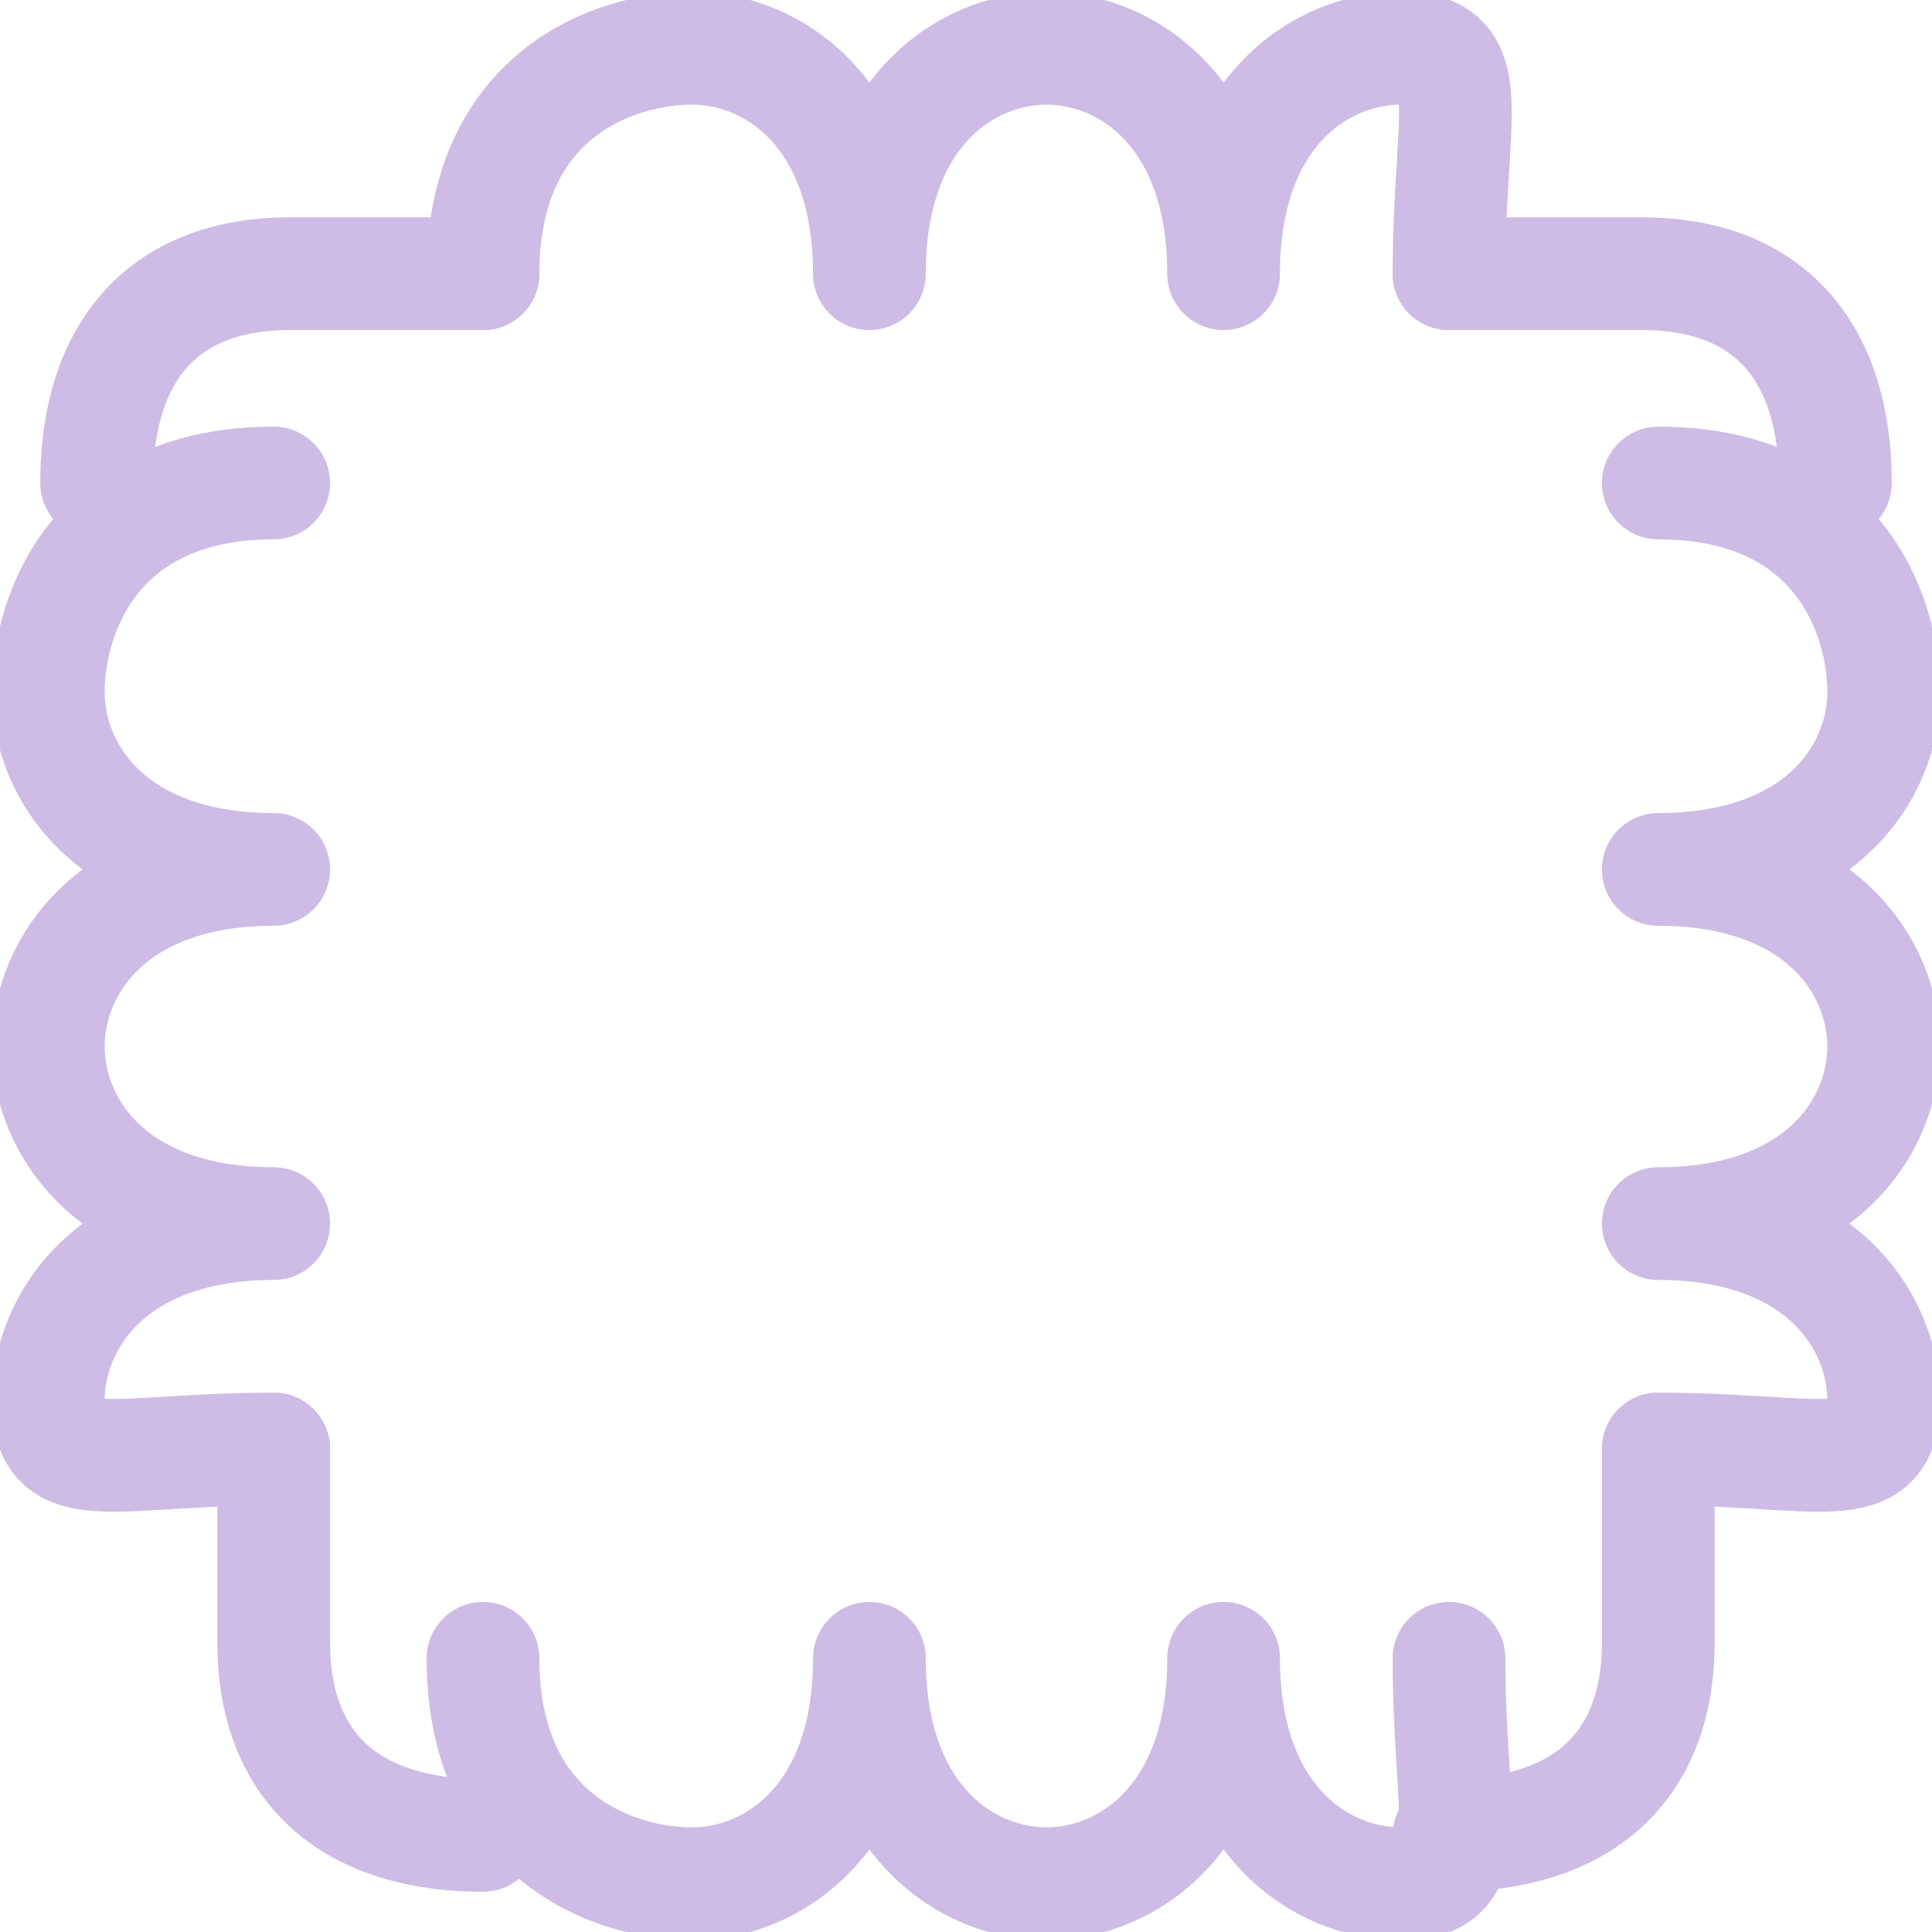
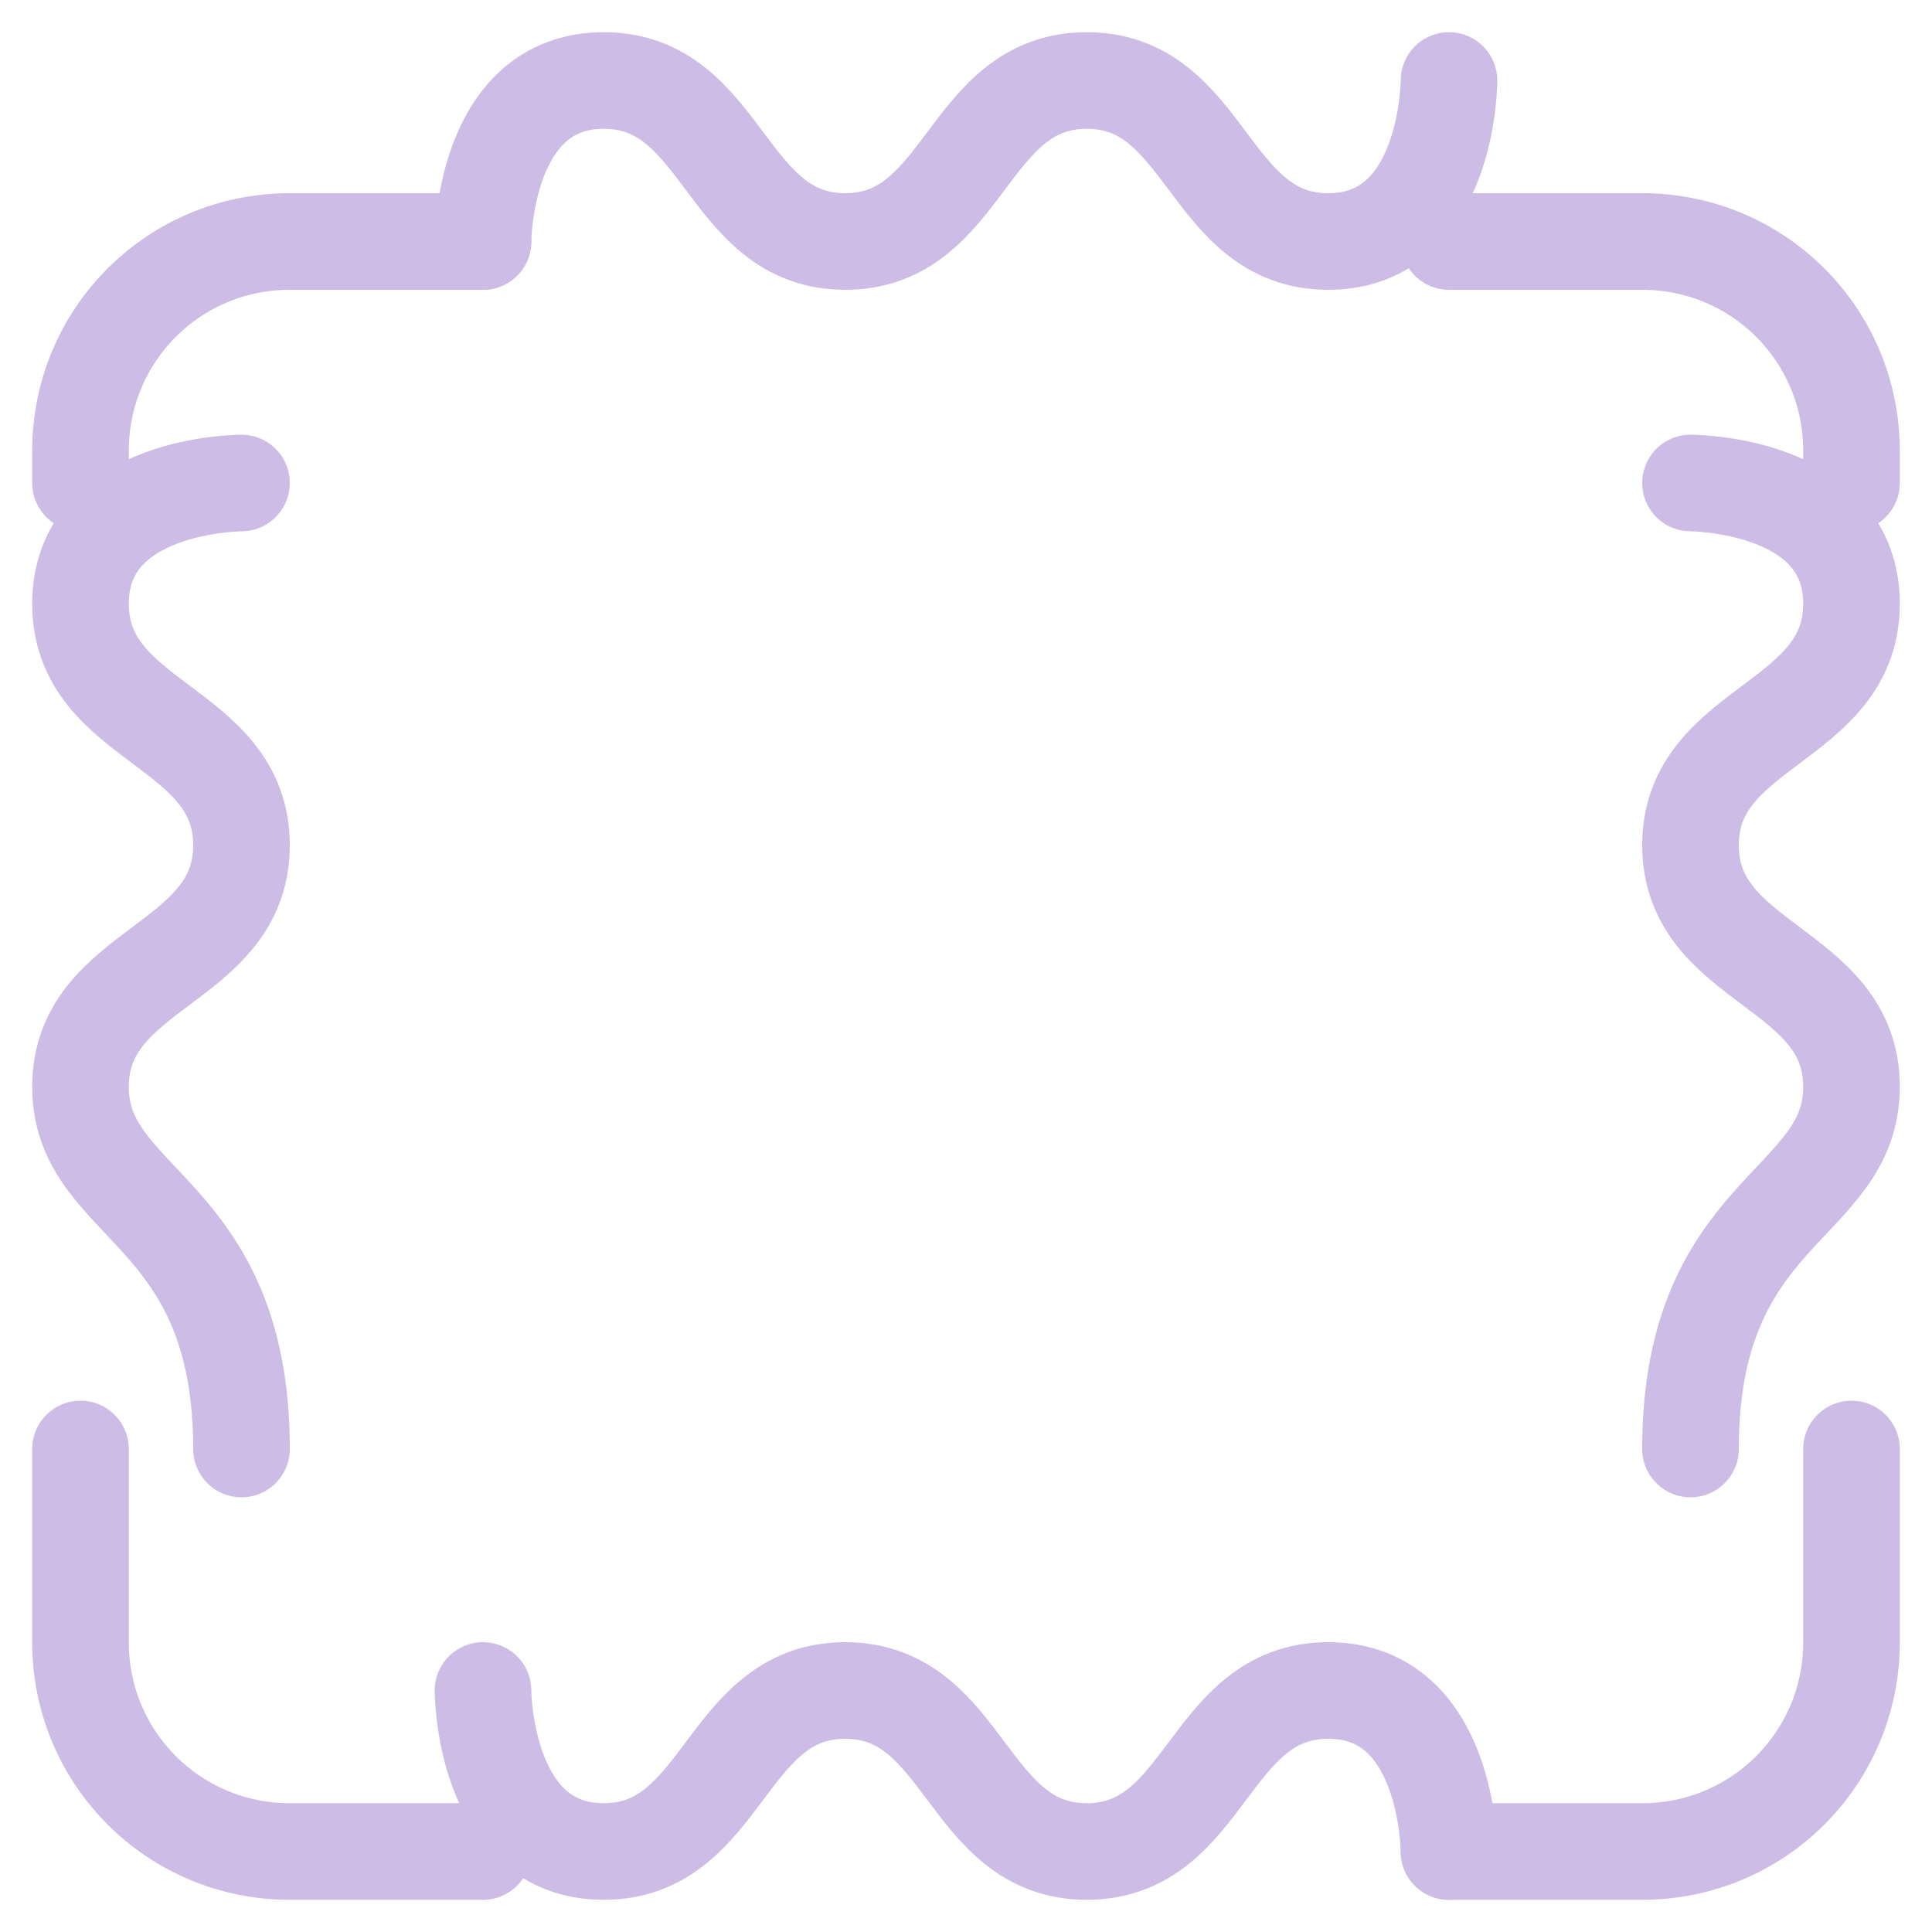
<svg xmlns="http://www.w3.org/2000/svg" width="120" height="120" viewBox="0 0 120 120" fill="none">
-   <g stroke="#CDBCE5" stroke-width="7" stroke-linecap="round" stroke-linejoin="round">
-     <path d="       M30 17       C30 6 38 3 43 3       C48 3 54 7 54 17       C54 7 60 3 65 3       C70 3 76 7 76 17       C76 7 82 3 87 3       C92 3 90 7 90 17     " />
-     <path d="       M30 103       C30 114 38 117 43 117       C48 117 54 113 54 103       C54 113 60 117 65 117       C70 117 76 113 76 103       C76 113 82 117 87 117       C92 117 90 113 90 103     " />
-     <path d="       M17 30       C6 30 3 38 3 43       C3 48 7 54 17 54       C7 54 3 60 3 65       C3 70 7 76 17 76       C7 76 3 82 3 87       C3 92 7 90 17 90     " />
-     <path d="       M103 30       C114 30 117 38 117 43       C117 48 113 54 103 54       C113 54 117 60 117 65       C117 70 113 76 103 76       C113 76 117 82 117 87       C117 92 113 90 103 90     " />
-     <path d="       M30 17       H18       C10 17 6 22 6 30     " />
-     <path d="       M90 17       H102       C110 17 114 22 114 30     " />
-     <path d="       M17 90       V102       C17 110 22 114 30 114     " />
-     <path d="       M103 90       V102       C103 110 98 114 90 114     " />
-   </g>
+   <path d="M30 15        C30 15 30 5 37.5 5        C45 5 45 15 52.5 15        C60 15 60 5 67.5 5        C75 5 75 15 82.5 15        C90 15 90 5 90 5" stroke="#CDBCE5" stroke-width="6" stroke-linecap="round" stroke-linejoin="round" />
+   <path d="M30 105        C30 105 30 115 37.5 115        C45 115 45 105 52.5 105        C60 105 60 115 67.5 115        C75 115 75 105 82.5 105        C90 105 90 115 90 115" stroke="#CDBCE5" stroke-width="6" stroke-linecap="round" stroke-linejoin="round" />
+   <path d="M15 30        C15 30 5 30 5 37.5        C5 45 15 45 15 52.5        C15 60 5 60 5 67.5        C5 75 15 75 15 90" stroke="#CDBCE5" stroke-width="6" stroke-linecap="round" stroke-linejoin="round" />
+   <path d="M105 30        C105 30 115 30 115 37.5        C115 45 105 45 105 52.5        C105 60 115 60 115 67.5        C115 75 105 75 105 90" stroke="#CDBCE5" stroke-width="6" stroke-linecap="round" stroke-linejoin="round" />
+   <path d="M30 15        H18        C10.8 15 5 20.8 5 28        V30" stroke="#CDBCE5" stroke-width="6" stroke-linecap="round" stroke-linejoin="round" />
+   <path d="M90 15        H102        C109.2 15 115 20.8 115 28        V30" stroke="#CDBCE5" stroke-width="6" stroke-linecap="round" stroke-linejoin="round" />
+   <path d="M5 90        V102        C5 109.2 10.8 115 18 115        H30" stroke="#CDBCE5" stroke-width="6" stroke-linecap="round" stroke-linejoin="round" />
+   <path d="M115 90        V102        C115 109.2 109.2 115 102 115        H90" stroke="#CDBCE5" stroke-width="6" stroke-linecap="round" stroke-linejoin="round" />
</svg>
